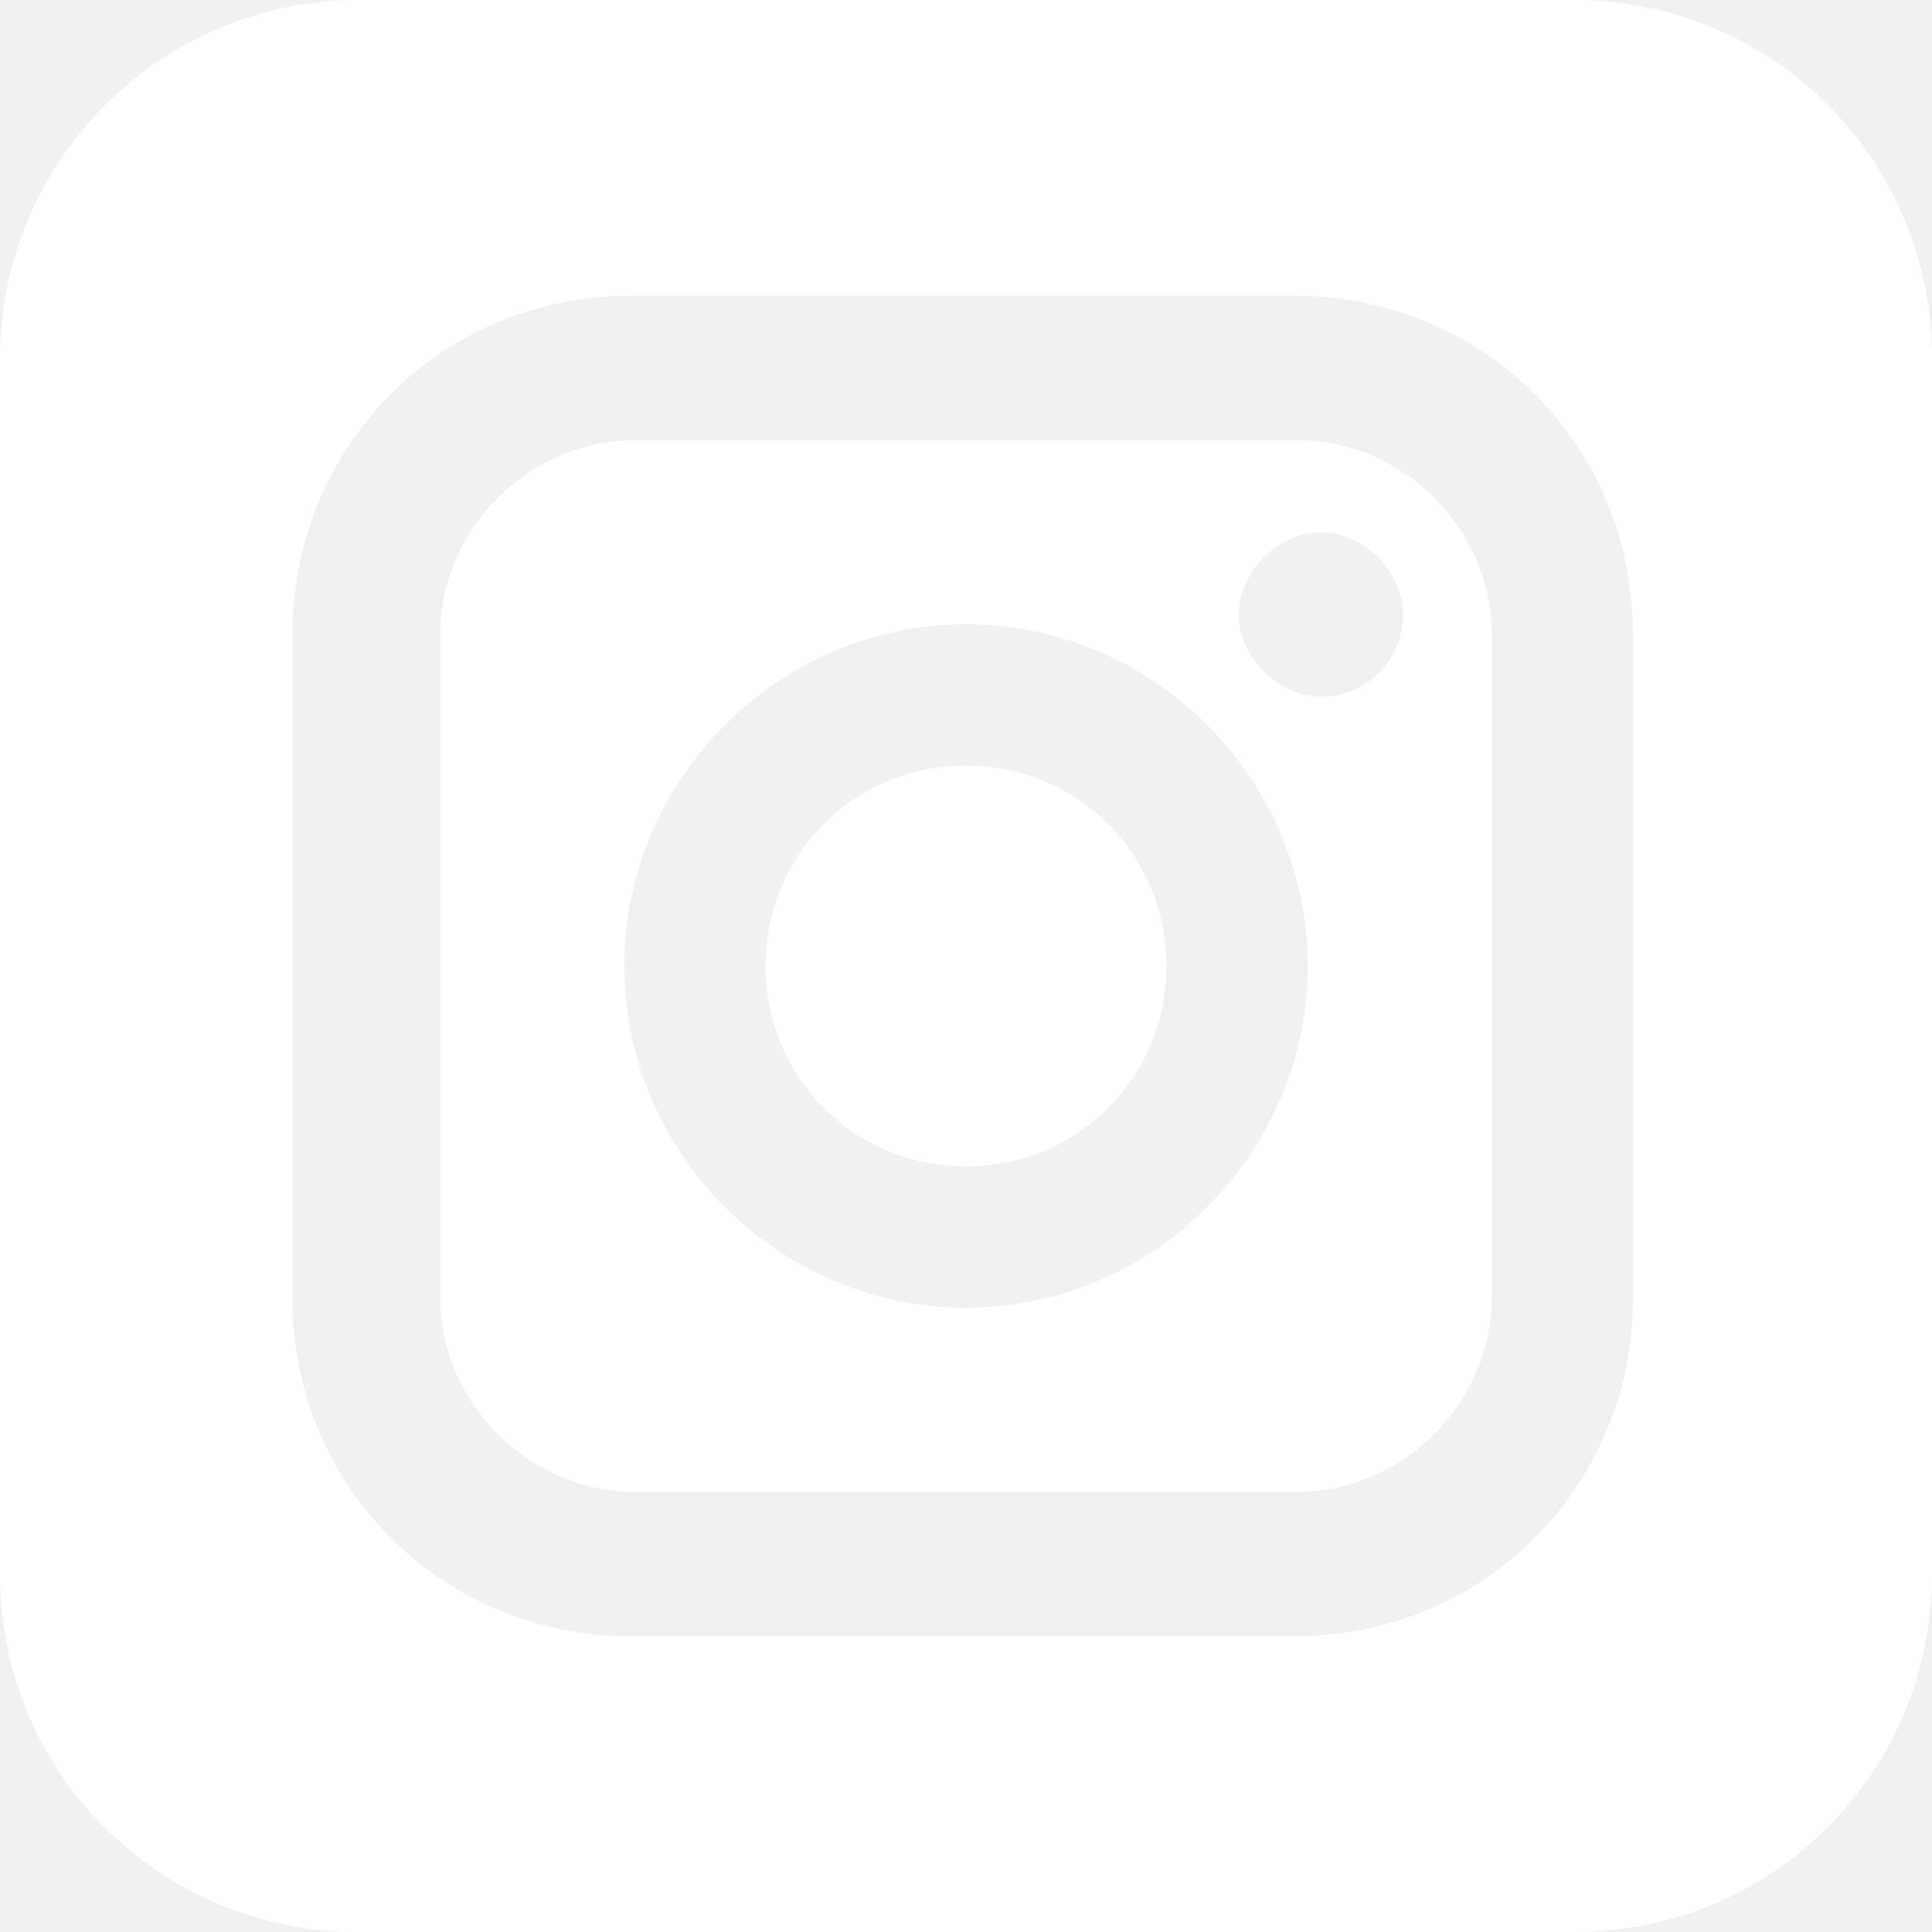
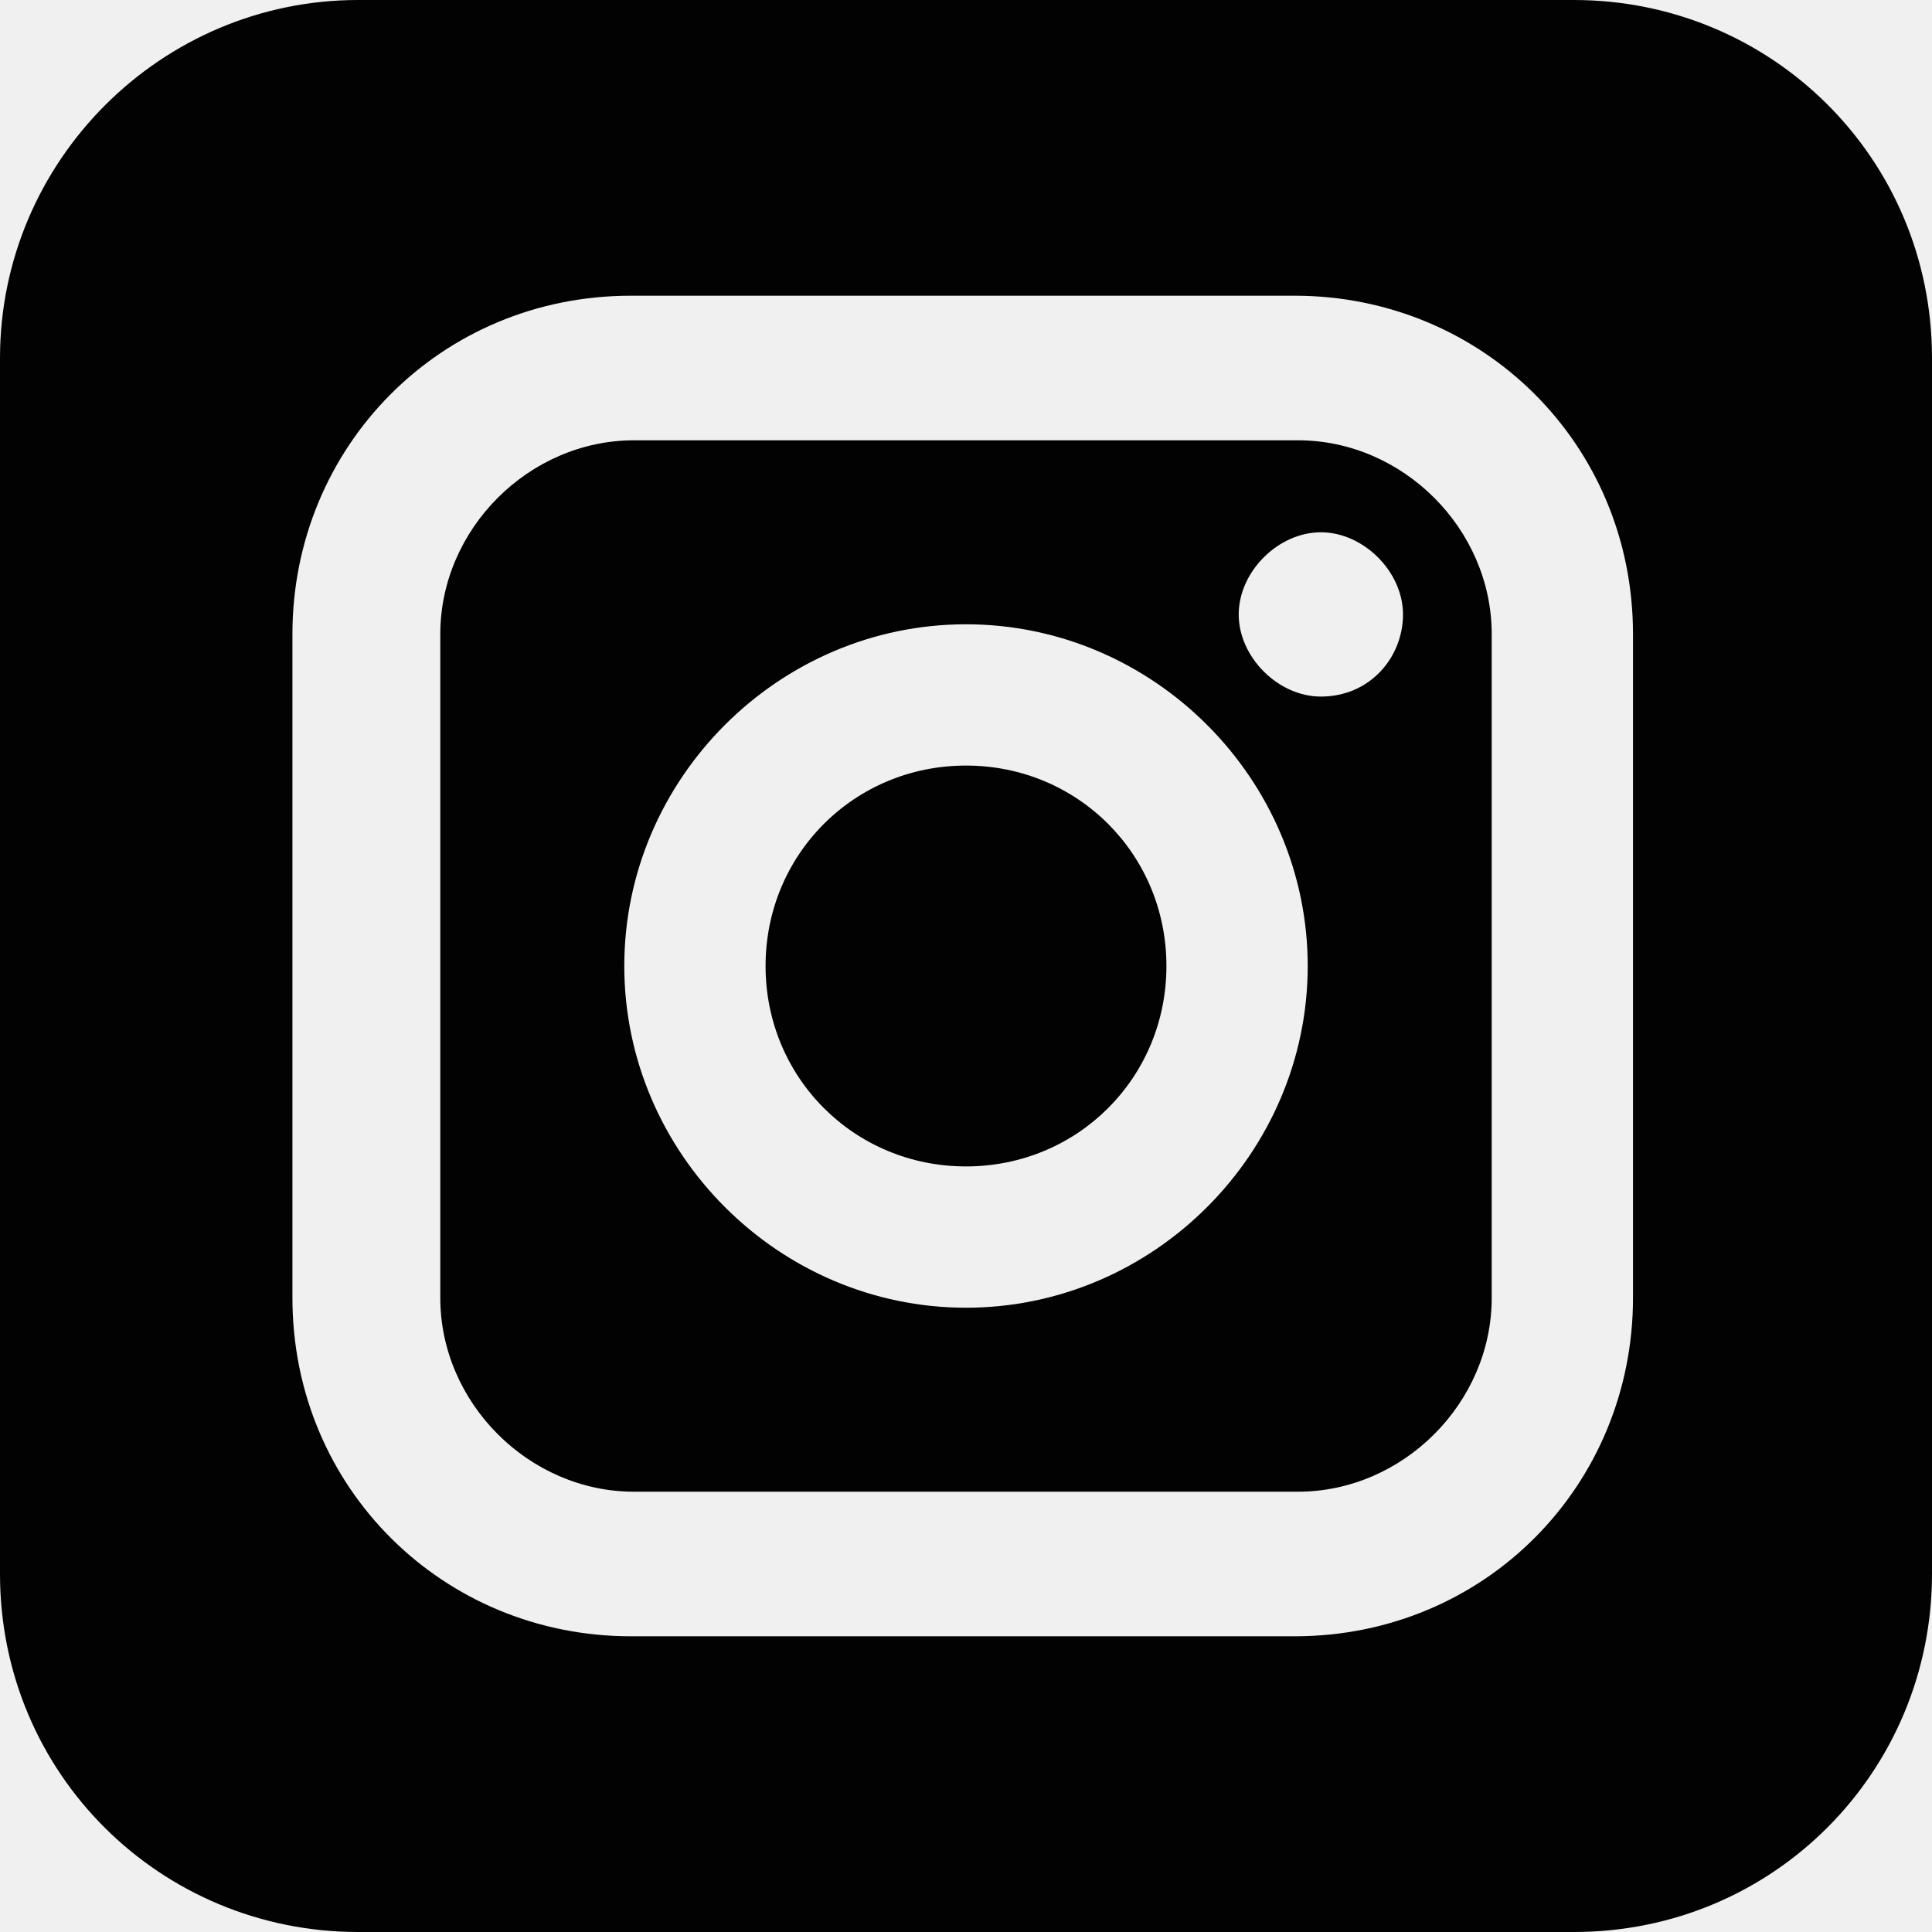
<svg xmlns="http://www.w3.org/2000/svg" version="1.1" id="Layer_1" x="0px" y="0px" viewBox="276.6 366.6 58.8 58.8" enable-background="new 276.6 366.6 58.8 58.8" xml:space="preserve">
  <g>
-     <path fill="#FFFFFF" d="M316.1,380h-20.2c-3.2,0-5.9,2.7-5.9,5.9v20.2c0,3.2,2.7,5.9,5.9,5.9h20.2c3.2,0,5.9-2.7,5.9-5.9v-20.2   C322,382.7,319.3,380,316.1,380z M306,406.4c-5.7,0-10.4-4.7-10.4-10.4c0-5.7,4.7-10.4,10.4-10.4c5.7,0,10.4,4.7,10.4,10.4   C316.4,401.7,311.7,406.4,306,406.4z M316.8,387.8c-1.3,0-2.5-1.2-2.5-2.5s1.2-2.5,2.5-2.5s2.5,1.2,2.5,2.5   C319.3,386.6,318.3,387.8,316.8,387.8z" />
-     <path fill="#FFFFFF" d="M306,389.9c-3.4,0-6.1,2.7-6.1,6.1s2.7,6.1,6.1,6.1s6.1-2.7,6.1-6.1S309.4,389.9,306,389.9z" />
-     <path fill="#FFFFFF" d="M276.6,377.5v37c0,6.1,4.9,10.9,10.9,10.9h37c6.1,0,10.9-4.9,10.9-10.9v-37c0-6.1-4.9-10.9-10.9-10.9h-37   C281.5,366.6,276.6,371.5,276.6,377.5z M326.3,406.1c0,5.7-4.5,10.3-10.3,10.3h-20.2c-5.7,0-10.3-4.5-10.3-10.3v-20.2   c0-5.7,4.5-10.3,10.3-10.3h20.2c5.7,0,10.3,4.5,10.3,10.3V406.1z" />
+     <path fill="#020202" d="M316.1,380h-20.2c-3.2,0-5.9,2.7-5.9,5.9v20.2c0,3.2,2.7,5.9,5.9,5.9h20.2c3.2,0,5.9-2.7,5.9-5.9v-20.2   C322,382.7,319.3,380,316.1,380z M306,406.4c-5.7,0-10.4-4.7-10.4-10.4c0-5.7,4.7-10.4,10.4-10.4c5.7,0,10.4,4.7,10.4,10.4   C316.4,401.7,311.7,406.4,306,406.4z M316.8,387.8c-1.3,0-2.5-1.2-2.5-2.5s1.2-2.5,2.5-2.5s2.5,1.2,2.5,2.5   C319.3,386.6,318.3,387.8,316.8,387.8z" />
+     <path fill="#020202" d="M306,389.9c-3.4,0-6.1,2.7-6.1,6.1s2.7,6.1,6.1,6.1s6.1-2.7,6.1-6.1S309.4,389.9,306,389.9z" />
+     <path fill="#020202" d="M276.6,377.5v37c0,6.1,4.9,10.9,10.9,10.9h37c6.1,0,10.9-4.9,10.9-10.9v-37c0-6.1-4.9-10.9-10.9-10.9h-37   C281.5,366.6,276.6,371.5,276.6,377.5z M326.3,406.1c0,5.7-4.5,10.3-10.3,10.3h-20.2c-5.7,0-10.3-4.5-10.3-10.3v-20.2   c0-5.7,4.5-10.3,10.3-10.3h20.2c5.7,0,10.3,4.5,10.3,10.3V406.1z" />
  </g>
</svg>
